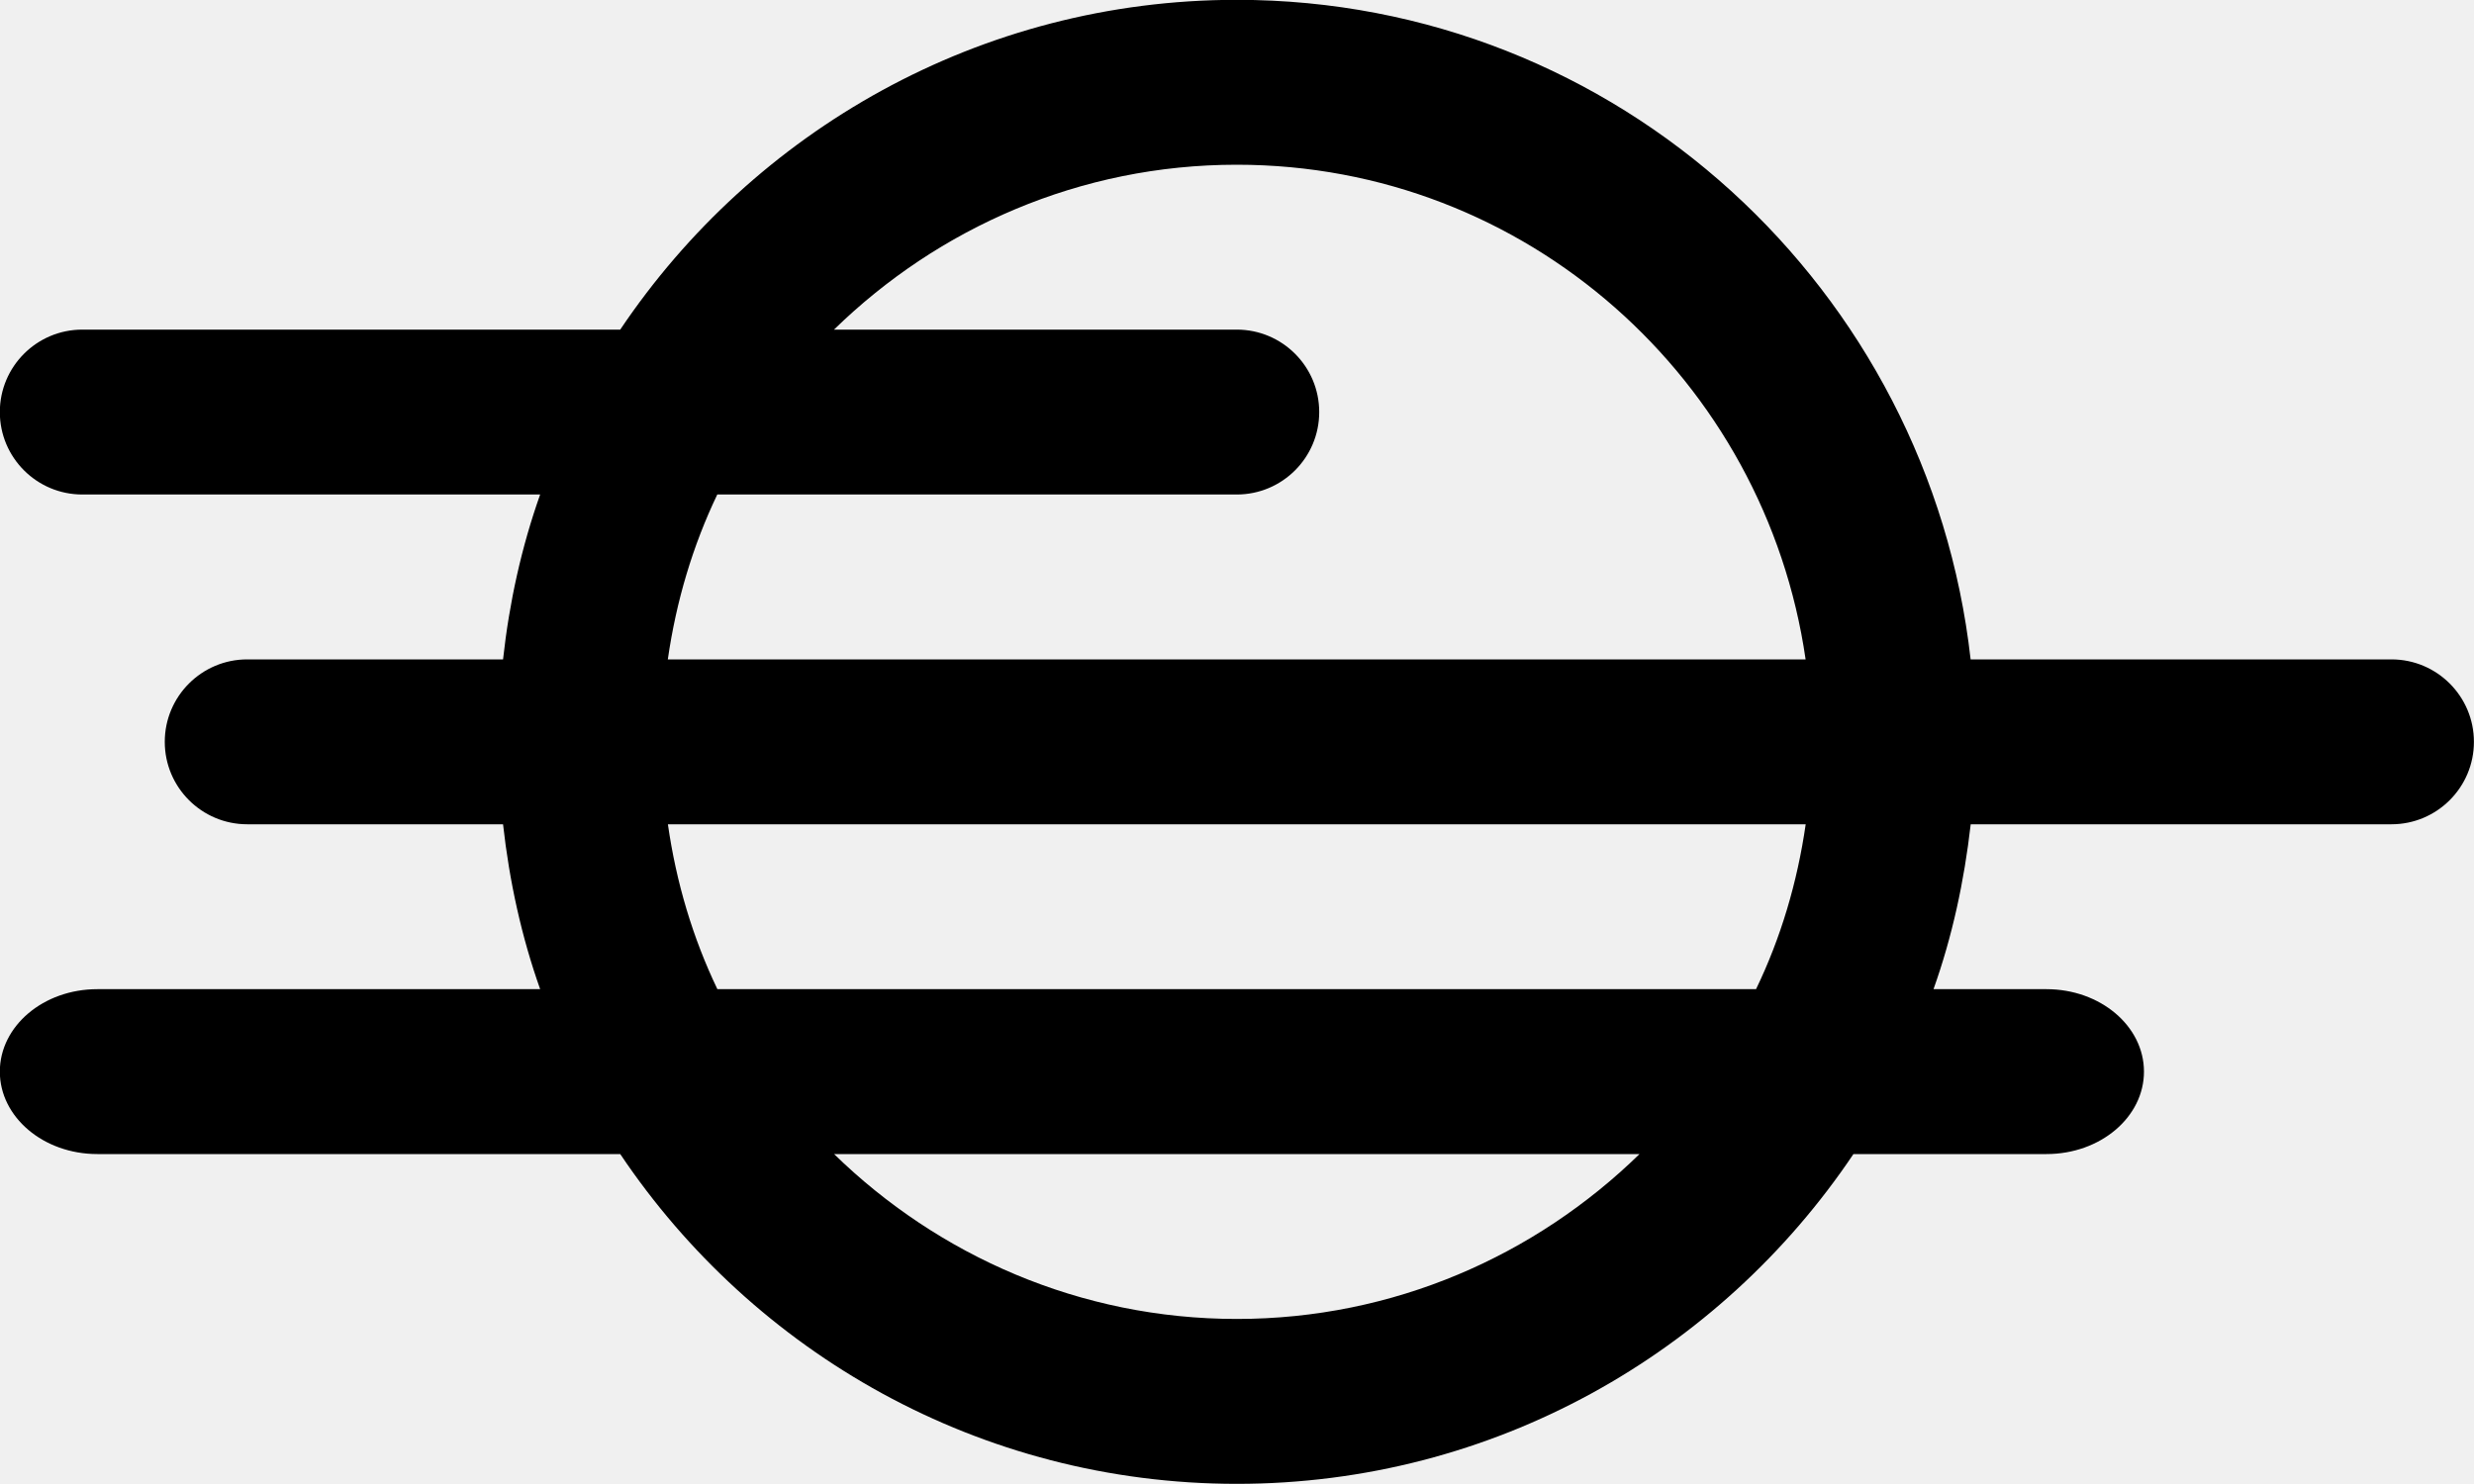
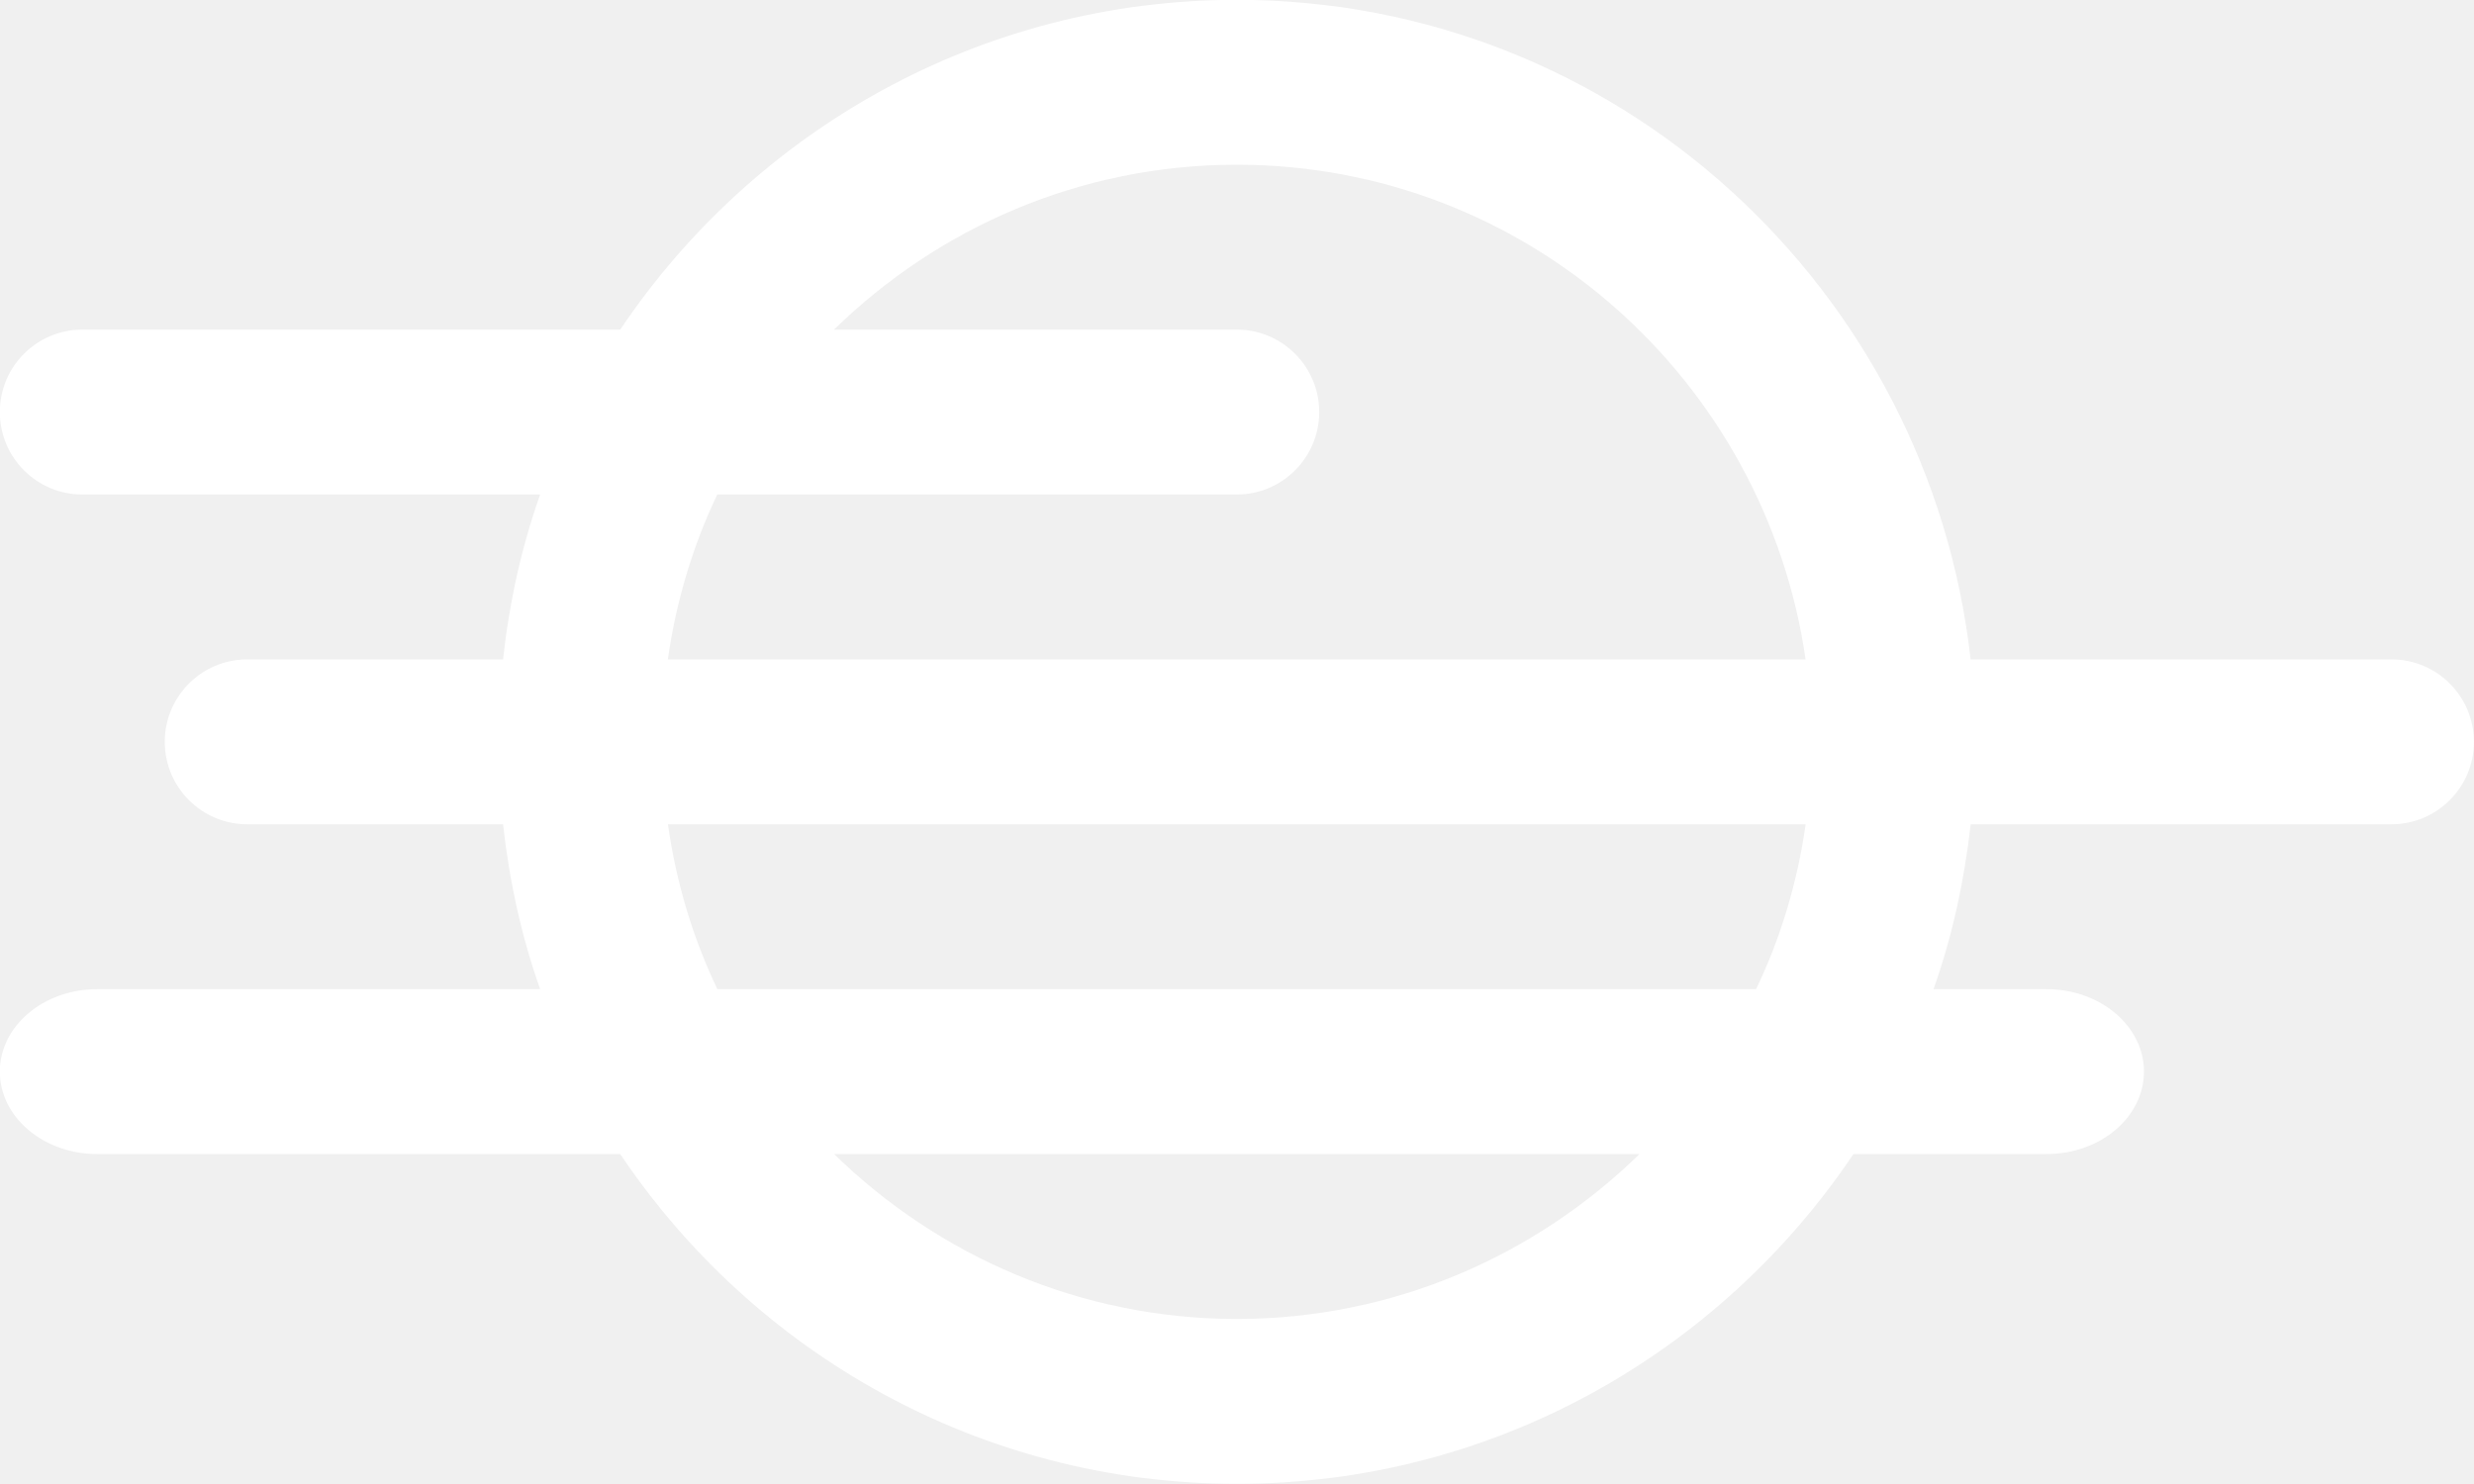
- <svg xmlns="http://www.w3.org/2000/svg" version="1.1" fill="#000000" viewBox="1.94 5.94 30 18">
+ <svg xmlns="http://www.w3.org/2000/svg" version="1.1" fill="#ffffff" viewBox="1.94 5.94 30 18">
  <path d="M30.938 13.938h-5.102c-0.504-4.487-4.277-8-8.898-8-3.113 0-5.859 1.591-7.477 4h-6.523c-0.552 0-1 0.448-1 1s0.448 1 1 1h5.552c-0.226 0.638-0.374 1.306-0.45 2h-3.102c-0.552 0-1 0.448-1 1s0.448 1 1 1h3.102c0.077 0.693 0.224 1.363 0.45 2h-5.37c-0.654 0-1.182 0.448-1.182 1s0.529 1 1.182 1h6.341c1.617 2.41 4.363 4 7.477 4s5.859-1.59 7.477-4h2.341c0.654 0 1.182-0.448 1.182-1s-0.529-1-1.182-1h-1.37c0.227-0.637 0.372-1.307 0.451-2h5.102c0.552 0 1-0.448 1-1s-0.448-1-1-1zM10.639 11.938h6.298c0.552 0 1-0.448 1-1s-0.448-1-1-1h-4.884c1.263-1.233 2.983-2 4.884-2 3.518 0 6.409 2.617 6.898 6h-13.797c0.102-0.707 0.302-1.378 0.6-2zM16.938 21.938c-1.901 0-3.621-0.768-4.884-2h9.767c-1.262 1.232-2.982 2-4.883 2zM23.234 17.938h-12.595c-0.298-0.622-0.499-1.293-0.6-2h13.797c-0.102 0.707-0.302 1.378-0.602 2z" />
</svg>
